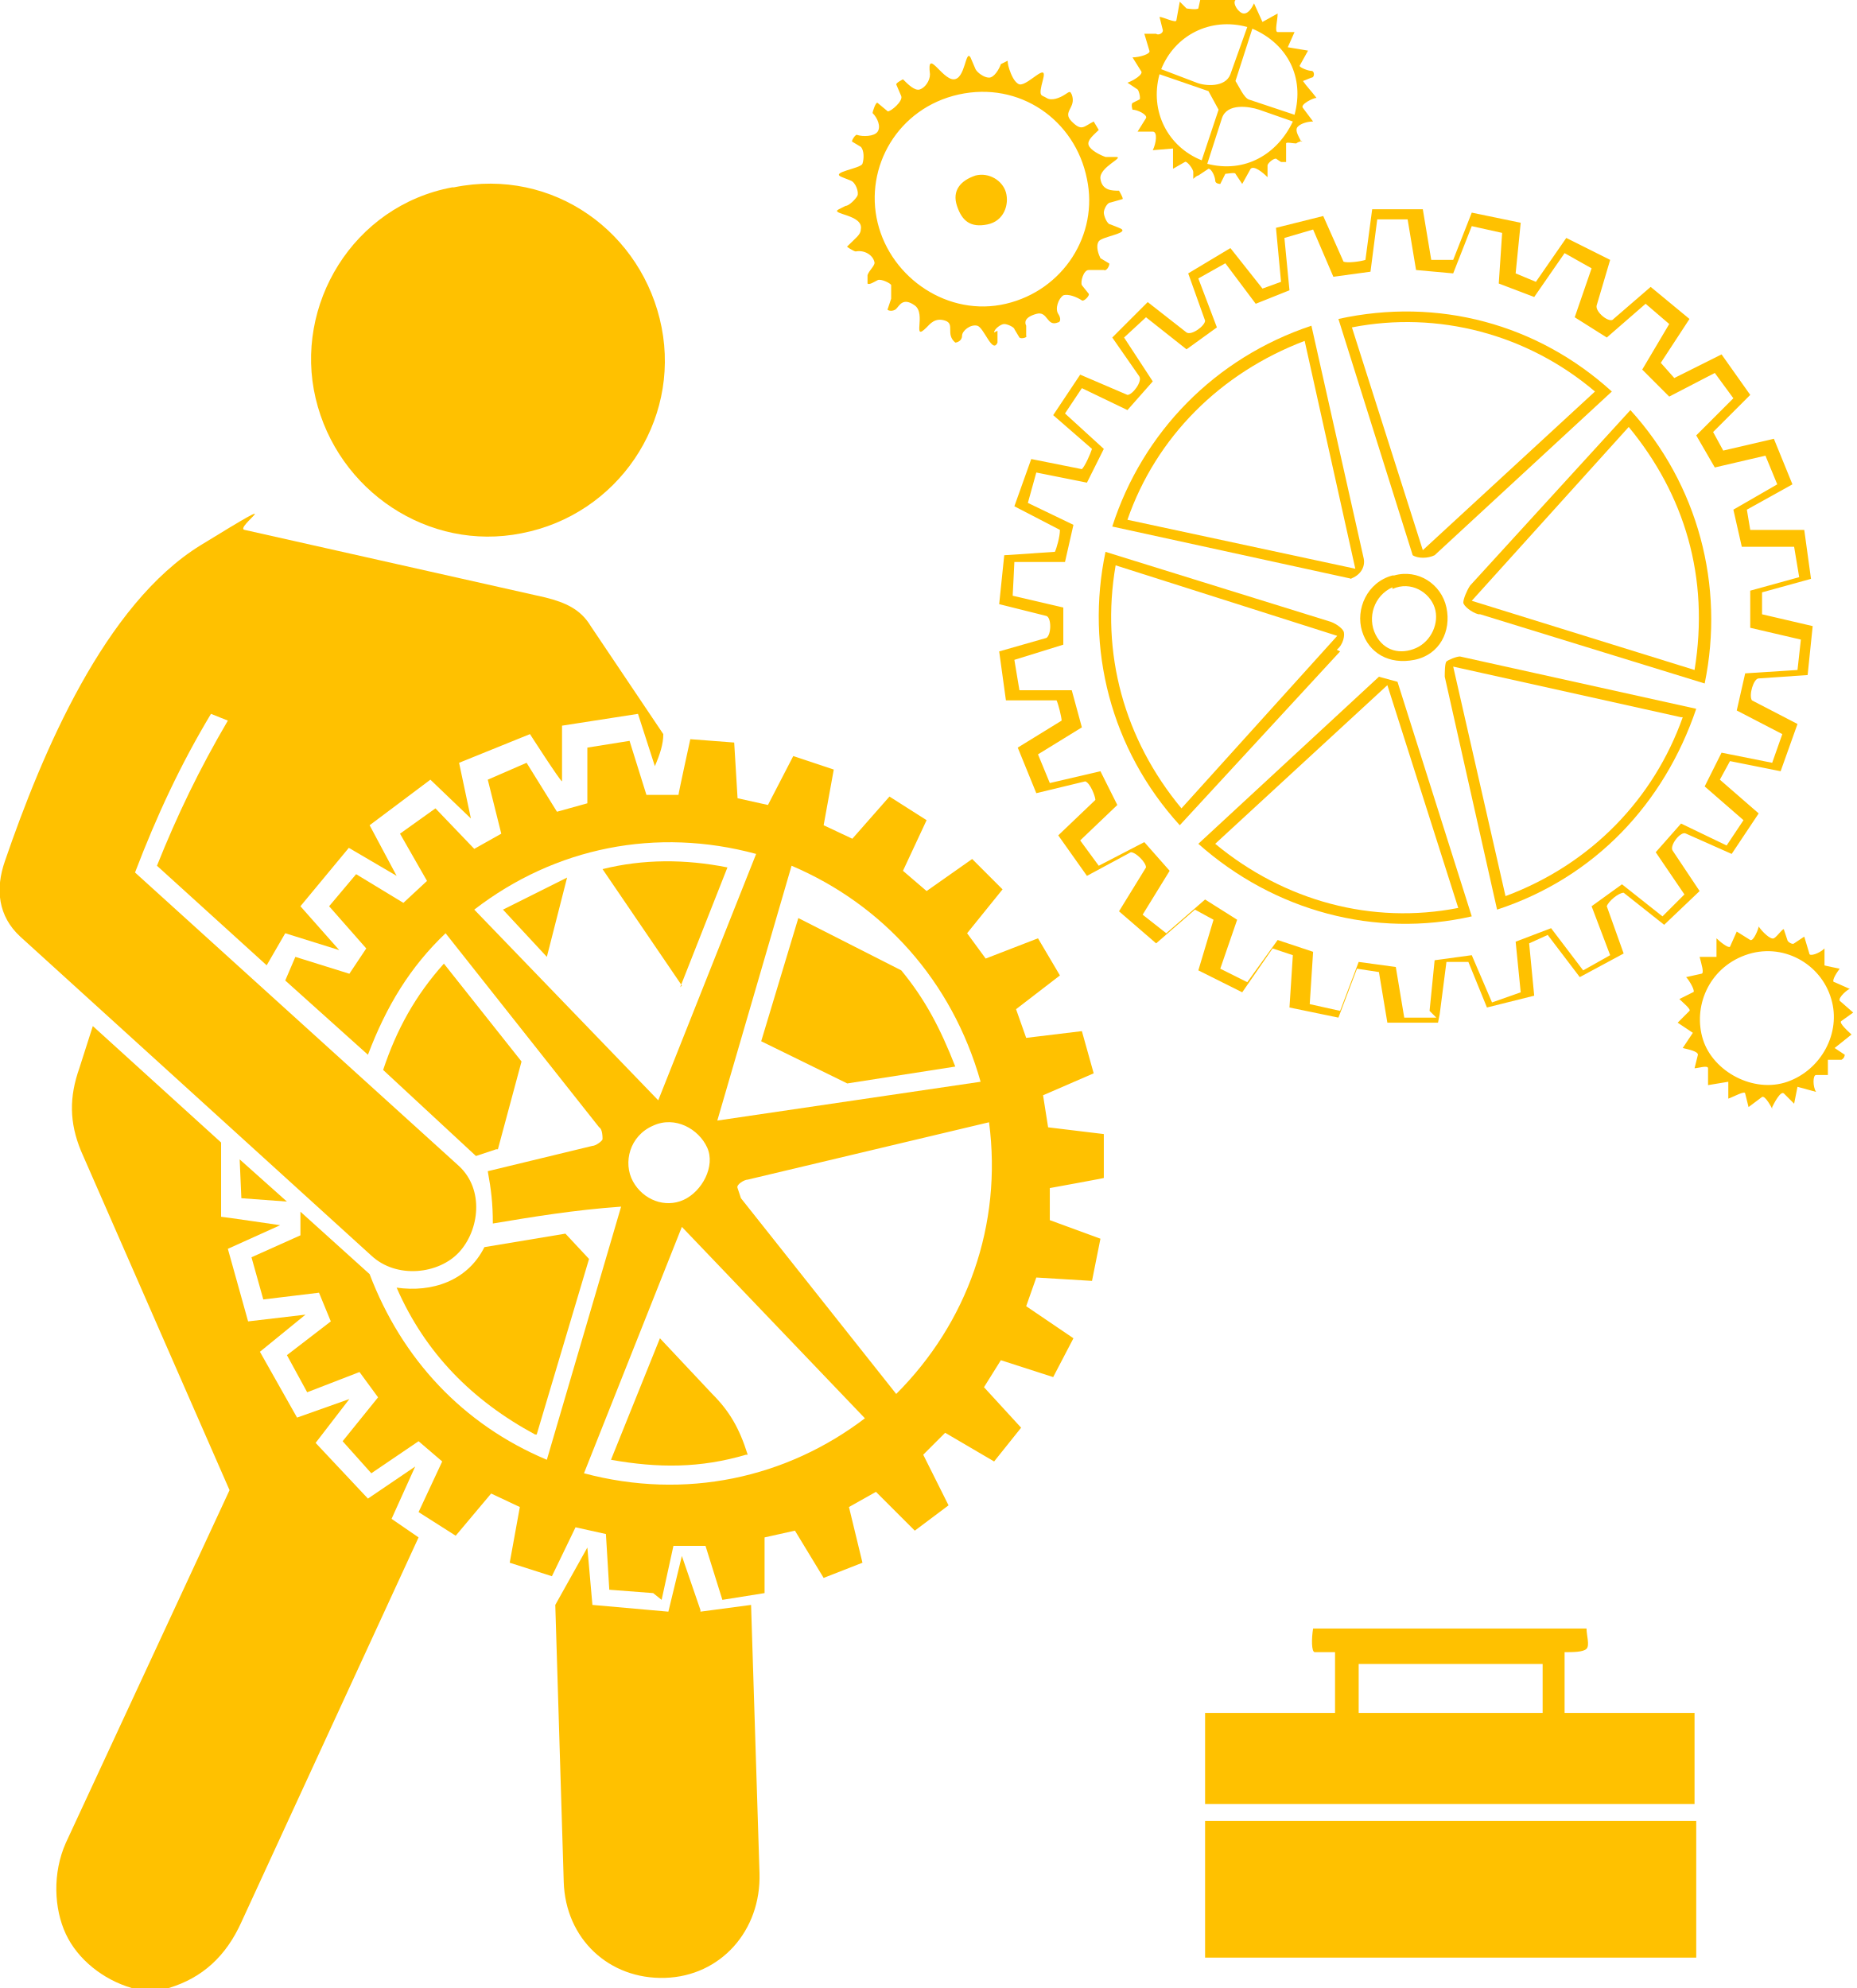
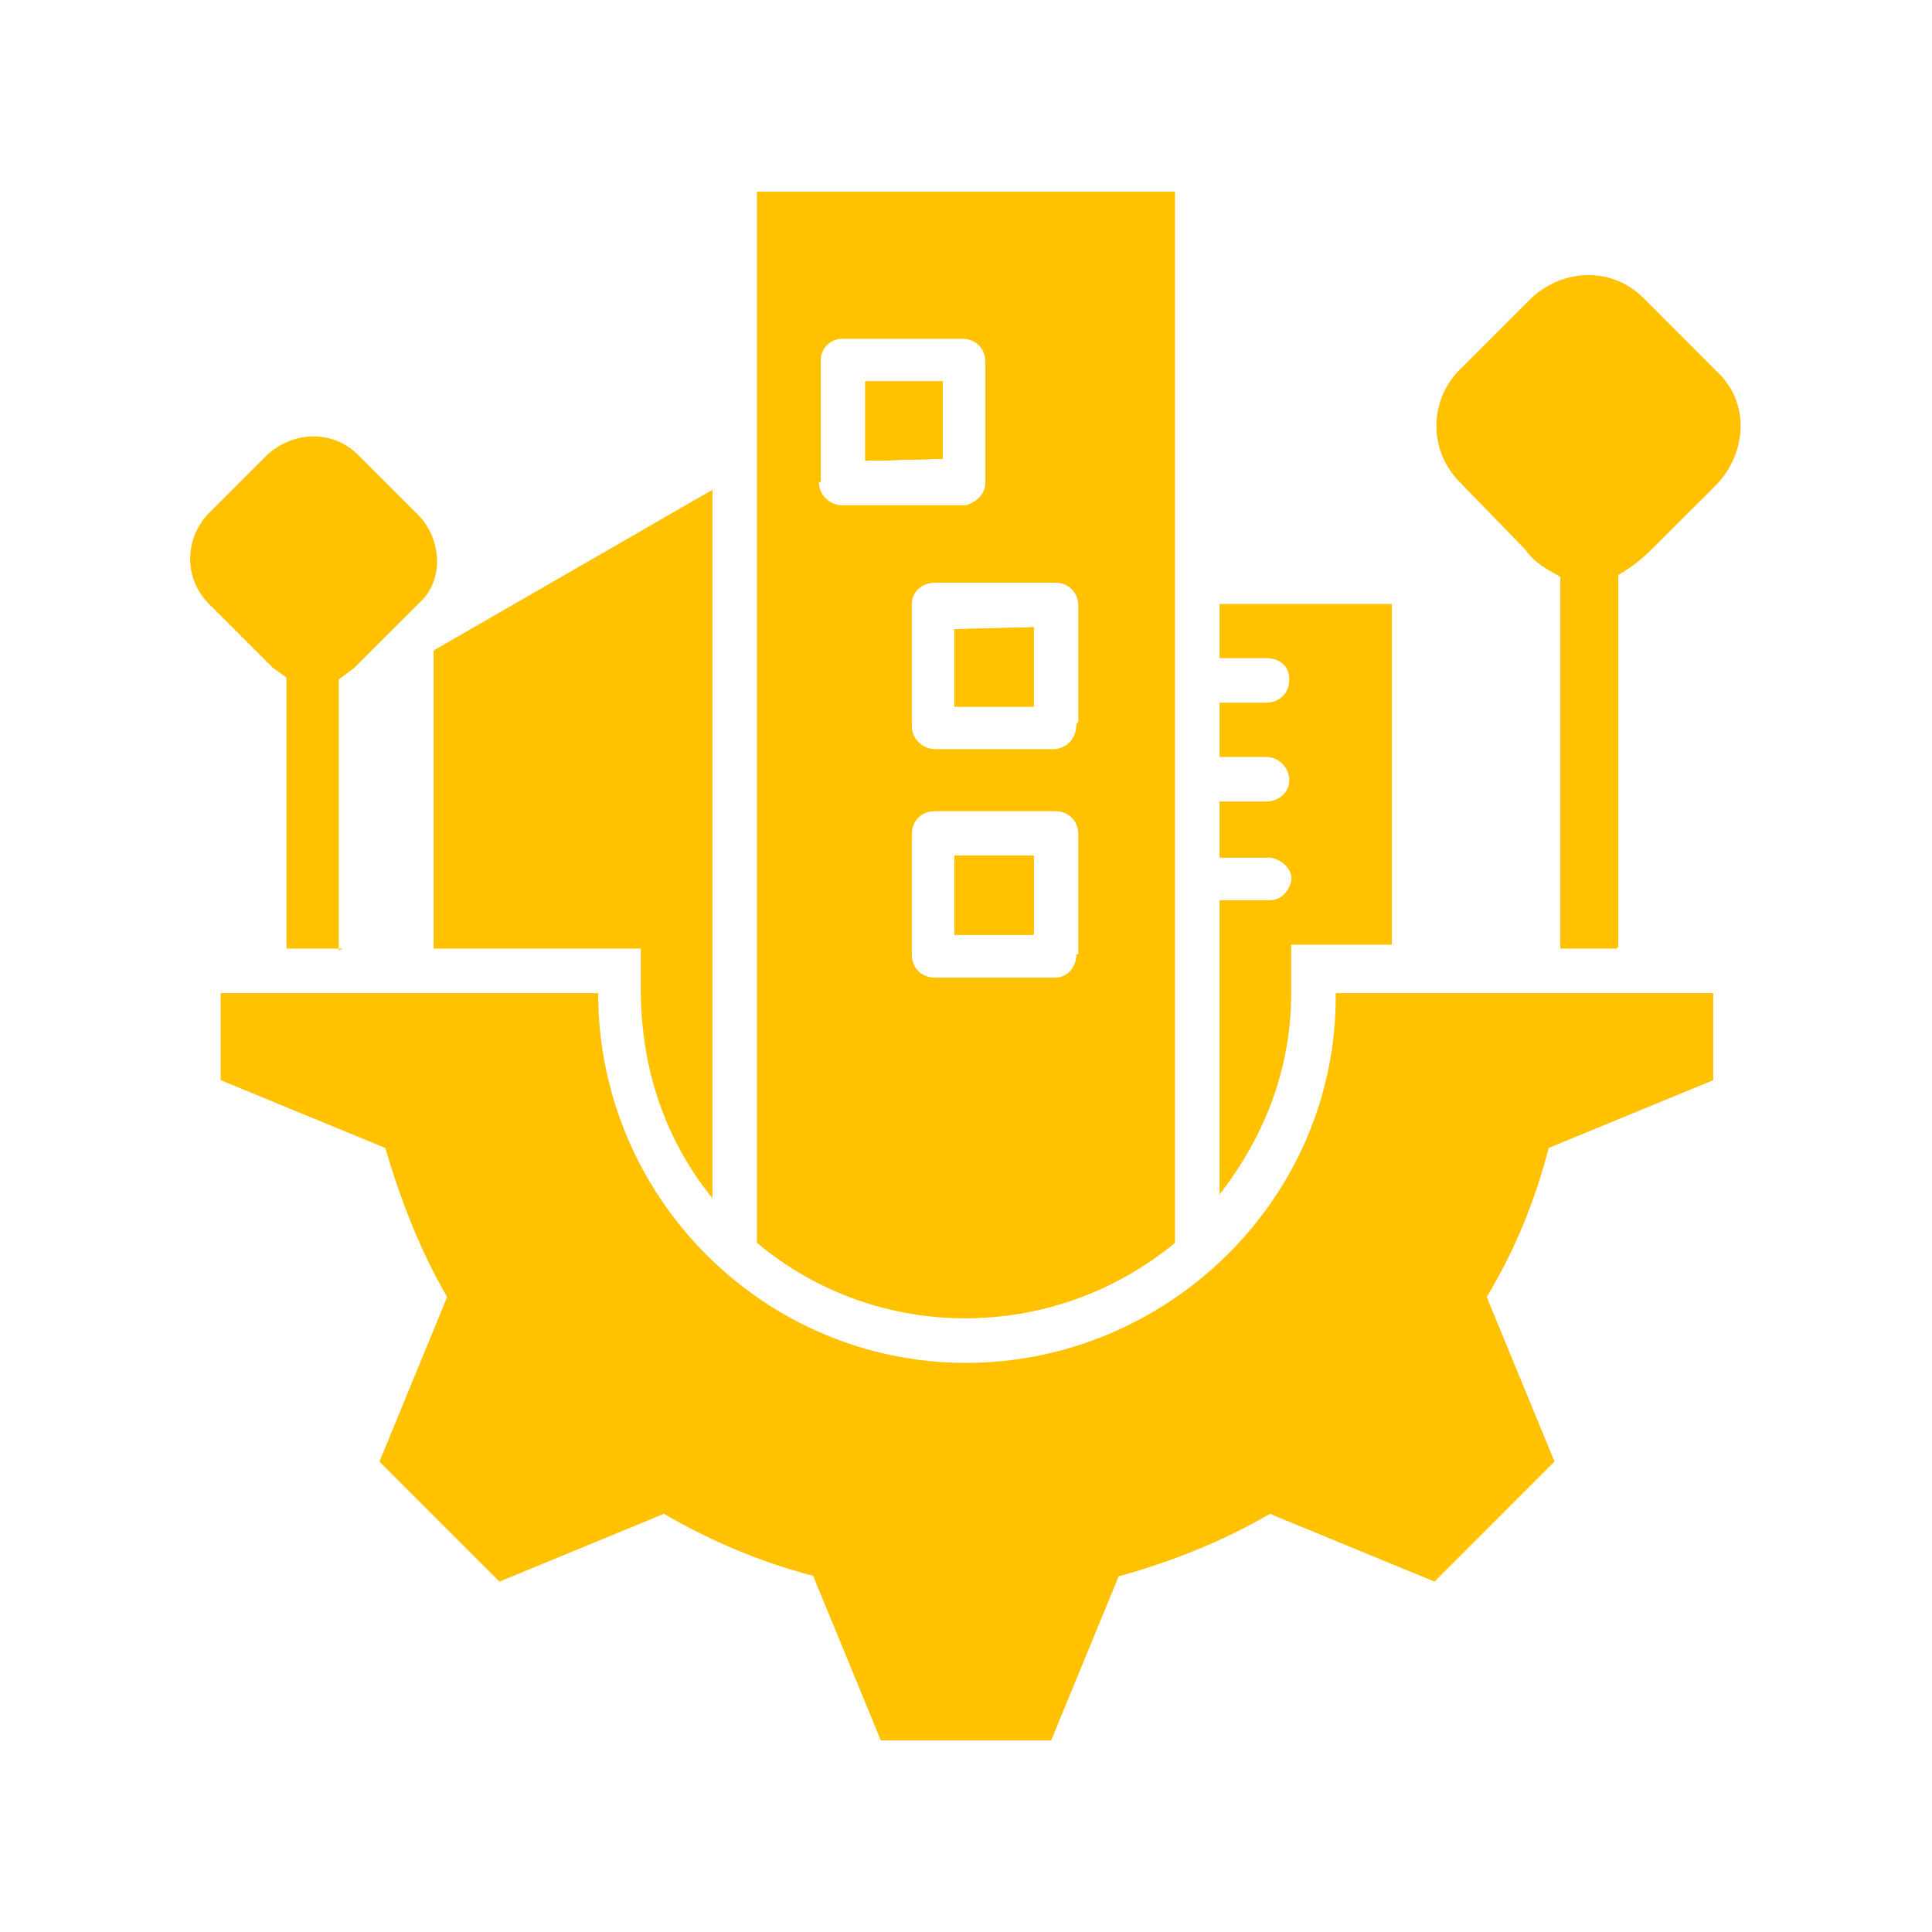
- <svg xmlns="http://www.w3.org/2000/svg" id="Layer_1" version="1.1" viewBox="0 0 110 117.8">
-   <defs>
-     <style>
-       .st0 {
-         fill: #ffc100;
-       }
-     </style>
-   </defs>
-   <path class="st0" d="M10.2,117.8h-2.4c-1.7-.5-3.2-1.7-3.9-3.2s-.8-3.6,0-5.4l9.7-20.9-8.8-20.1c-.7-1.7-.7-3.2-.1-4.9l.8-2.5,7.6,6.9v4.4c.1,0,3.5.5,3.5.5l-3.1,1.4,1.2,4.3,3.4-.4-2.7,2.2,2.2,3.9,3.1-1.1-2,2.6,3.1,3.3,2.8-1.9-1.4,3.1,1.6,1.1-10.5,22.8c-.9,2-2.3,3.3-4.3,3.9Z" />
-   <path class="st0" d="M38.7,94.4l-2.6-.2-.2-3.3-1.8-.4-1.4,2.9-2.5-.8.6-3.3-1.7-.8-2.1,2.5-2.2-1.4,1.4-3-1.4-1.2-2.8,1.9-1.7-1.9,2.1-2.6-1.1-1.5-3.1,1.2-1.2-2.2,2.6-2-.7-1.7-3.3.4-.7-2.5,2.9-1.3v-1.4s4.1,3.7,4.1,3.7c1.9,5,5.5,8.9,10.5,11l4.4-15c-2.8.2-5.2.6-7.6,1,0-1.2-.1-2-.3-3.1l6.2-1.5c.2,0,.6-.3.6-.4s0-.6-.2-.7l-9.1-11.5c-2.1,2-3.5,4.3-4.6,7.2l-4.9-4.4.6-1.4,3.2,1,1-1.5-2.2-2.5,1.6-1.9,2.8,1.7,1.4-1.3-1.6-2.8,2.1-1.5,2.3,2.4,1.6-.9-.8-3.2,2.3-1,1.8,2.9,1.8-.5v-3.3s2.5-.4,2.5-.4l1,3.2h1.9c0-.1.7-3.3.7-3.3l2.6.2.2,3.3,1.8.4,1.5-2.9,2.4.8-.6,3.3,1.7.8,2.2-2.5,2.2,1.4-1.4,3,1.4,1.2,2.7-1.9,1.8,1.8-2.1,2.6,1.1,1.5,3.1-1.2,1.3,2.2-2.6,2,.6,1.7,3.3-.4.7,2.5-3,1.3.3,1.9,3.3.4v2.6c.1,0-3.2.6-3.2.6v1.9c0,0,3,1.1,3,1.1l-.5,2.5-3.3-.2-.6,1.7,2.8,1.9-1.2,2.3-3.1-1-1,1.6,2.2,2.4-1.6,2-2.9-1.7-1.3,1.3,1.5,3-2,1.5-2.3-2.3-1.6.9.8,3.3-2.3.9-1.7-2.8-1.8.4v3.3s-2.5.4-2.5.4l-1-3.2h-1.9s-.7,3.2-.7,3.2ZM39,65.2l5.8-14.6c-5.9-1.6-11.9-.4-16.7,3.3l10.9,11.3ZM58.1,64.1c-1.7-6-5.8-10.5-11.2-12.8l-4.4,15.1,15.6-2.3ZM38.7,66.7c-1.4.6-1.8,2.2-1.2,3.3s1.9,1.6,3,1.1,1.9-2,1.4-3.1-1.9-1.9-3.2-1.3ZM53.1,82.6c4.2-4.2,6.3-10,5.5-16.1l-14.3,3.4c-.2,0-.7.3-.6.5l.2.6,9.2,11.6ZM51.3,84.1l-10.9-11.4-5.8,14.6c6,1.6,12,.3,16.7-3.3Z" />
-   <path class="st0" d="M20.7,50.2l-2.9,3.5,2.3,2.6-3.2-1-1.1,1.9-6.5-5.9c1.2-3,2.5-5.7,4.2-8.6l-1-.4c-1.8,3-3.2,6-4.5,9.4l19.2,17.4c1.5,1.4,1.2,3.8,0,5.1s-3.7,1.6-5.2.2L1.2,55.5c-1.3-1.2-1.5-2.8-.9-4.5,2.2-6.4,5.9-15.2,11.6-18.7s1.9-1,2.6-.9l17.8,4c1.2.3,2.1.7,2.7,1.7l4.3,6.4c0,.6-.2,1.2-.5,1.9l-1-3.1-4.5.7v3.3c-.1,0-1.9-2.8-1.9-2.8l-4.2,1.7.7,3.3-2.4-2.3-3.6,2.7,1.6,3-2.9-1.7Z" />
-   <path class="st0" d="M26.9,11.1c5.9-1.2,11.2,2.7,12.3,8.3,1.1,5.6-2.6,11.1-8.3,12.2-5.5,1.1-10.9-2.5-12.2-8s2.2-11.4,8.1-12.5Z" />
-   <path class="st0" d="M41.5,95.5l3-.4.5,15.9c.1,3.4-2.3,6.1-5.6,6.2s-5.9-2.3-6-5.7l-.5-16.4,1.9-3.4.3,3.4,4.5.4.8-3.3,1.1,3.2Z" />
-   <rect class="st0" x="71.4" y="107.9" width="29.1" height="8.1" />
-   <path class="st0" d="M100.5,106.9h-29.1s0-5.4,0-5.4h7.7s0-3.6,0-3.6h-1.2c-.2,0-.2-.8-.1-1.4h16.2c0,.4.2,1,0,1.2s-.8.2-1.3.2v3.6s7.7,0,7.7,0v5.4ZM91.4,101.5v-2.9c0,0-10.9,0-10.9,0v2.9s10.9,0,10.9,0Z" />
-   <path class="st0" d="M31.7,85c-3.7-2-6.5-4.8-8.2-8.7,2.1.3,4.2-.4,5.2-2.4l4.8-.8,1.4,1.5-3.1,10.4Z" />
-   <path class="st0" d="M29.4,68.1l-1.2.4-5.5-5.1c.8-2.4,1.9-4.4,3.6-6.3l4.6,5.8-1.4,5.2Z" />
-   <polygon class="st0" points="17 71.2 14.3 71 14.2 68.7 17 71.2" />
-   <path class="st0" d="M44.2,86.2c-2.7.8-5.2.8-8,.3l2.9-7.2,3.1,3.3c1,1,1.6,2,2.1,3.6Z" />
-   <path class="st0" d="M40.4,58.4l-4.7-6.9c2.4-.6,4.9-.6,7.4-.1l-2.8,7.1Z" />
-   <polygon class="st0" points="32.4 56.7 29.8 53.9 33.6 52 32.4 56.7" />
-   <path class="st0" d="M56.6,63.2l-6.4,1-5.1-2.5,2.2-7.3,6.1,3.1c1.4,1.7,2.3,3.4,3.2,5.7Z" />
-   <g>
-     <path class="st0" d="M73.2,0c-.2.2.2.8.5.8s.5-.4.6-.6l.5,1.1.9-.5c0,.4-.2,1.1,0,1.1h1c0,0-.4.9-.4.9l1.2.2-.5.9c0,.1.5.3.7.3s.2.4,0,.4l-.5.2c.2.3.5.6.8,1-.2,0-1,.4-.8.6l.6.8c-.3,0-.7.1-.9.3s0,.5.2.9c.2-.1-.2,0-.3.1-.2,0-.6-.1-.6,0v.6s0,.5,0,.5c0,0-.2,0-.3,0l-.3-.2c-.2,0-.5.3-.5.4v.7c-.3-.3-.8-.7-1-.5l-.5.9-.4-.6c0-.1-.5,0-.6,0l-.3.6c0,0-.3,0-.3-.2,0-.2-.2-.7-.4-.7l-.6.4c-.1,0-.3.2-.3.2s0-.2,0-.4-.4-.7-.5-.6l-.7.4v-1.2c0,0-1.2.1-1.2.1.2-.4.3-1.1,0-1.1h-.9s.5-.8.5-.8c.1-.2-.5-.5-.8-.5,0,0-.1-.3,0-.4l.4-.2c.1,0,0-.5-.1-.6l-.6-.4c.3-.1,1-.5.8-.7l-.5-.8c.4,0,1.1-.2,1-.4l-.3-1h.7c.1.1.4,0,.4-.2l-.2-.8c.2,0,1,.4,1,.2l.2-1.1.4.4c0,0,.6.1.7,0l.2-.9h1.8ZM72.9,4.4l1-2.8c-2.2-.6-4.3.5-5.1,2.5l2.1.8c.5.2,1.7.3,2-.5ZM74,5.9l2.7.9c.6-2.2-.4-4.2-2.5-5.1l-1,3.1c.2.3.5,1,.8,1.1ZM72.2,6.5l-.6-1.1-2.9-1c-.6,2.2.5,4.3,2.5,5.1l1-3ZM71.5,9.7c2.3.6,4.2-.6,5.1-2.5l-2-.7c-.6-.2-1.9-.4-2.2.5l-.9,2.8Z" />
-     <path class="st0" d="M85.2,60.6h-3c0,0-.5-3-.5-3l-1.3-.2-1.1,2.9-2.9-.6.2-3.1-1.2-.4-1.8,2.6-2.6-1.3.9-3-1.1-.6-2.3,2-2.2-1.9,1.6-2.6c0-.3-.6-.9-.9-.9l-2.6,1.4-1.7-2.4,2.2-2.1c0-.2-.3-1-.6-1.1l-2.9.7-1.1-2.7,2.6-1.6c0-.2-.2-1-.3-1.2h-3s-.4-2.9-.4-2.9l2.8-.8c.3-.2.3-1.2,0-1.3l-2.8-.7.3-2.9,3-.2c.1-.2.3-.9.3-1.3l-2.7-1.4,1-2.8,3,.6c.2-.2.5-.9.6-1.2l-2.3-2,1.6-2.4,2.8,1.2c.3,0,.9-.8.7-1.1l-1.6-2.3,2.1-2.1,2.3,1.8c.3.2,1.1-.4,1.1-.7l-1-2.8,2.5-1.5,1.9,2.4,1.1-.4-.3-3.2,2.8-.7,1.2,2.7c.2.1,1,0,1.3-.1l.4-3h3c0,0,.5,3,.5,3h1.3c0,0,1.1-2.8,1.1-2.8l2.9.6-.3,3,1.2.5,1.8-2.6,2.6,1.3-.8,2.7c-.1.4.8,1.1,1,.8l2.2-1.9,2.3,1.9-1.7,2.6.8.9,2.8-1.4,1.7,2.4-2.2,2.2.6,1.1,3-.7,1.1,2.7-2.7,1.5.2,1.2h3.2s.4,2.9.4,2.9l-2.9.8v1.3s3,.7,3,.7l-.3,2.9-2.9.2c-.3,0-.6,1-.4,1.3l2.7,1.4-1,2.8-3-.6-.6,1.1,2.3,2-1.6,2.4-2.7-1.2c-.3-.2-1,.7-.8,1l1.6,2.4-2.1,2-2.4-1.9c-.3,0-.9.5-1,.8l1,2.8-2.6,1.4-1.9-2.5-1.1.5.3,3.1-2.8.7-1.1-2.7c-.2,0-1,0-1.3,0l-.4,3.1ZM84.7,59.9l.3-3,2.2-.3,1.2,2.8,1.7-.6-.3-3,2.1-.8,1.9,2.5,1.6-.9-1.1-2.9,1.8-1.3,2.4,1.9,1.3-1.3-1.7-2.5,1.5-1.7,2.7,1.3,1-1.5-2.3-2,1-2,3,.6.6-1.7-2.7-1.4.5-2.2,3.1-.2.2-1.8-3-.7v-2.2s2.9-.8,2.9-.8l-.3-1.8h-3.1s-.5-2.2-.5-2.2l2.6-1.5-.7-1.7-3,.7-1.1-1.9,2.2-2.2-1.1-1.5-2.7,1.4-1.6-1.6,1.6-2.7-1.4-1.2-2.3,2-1.9-1.2,1-2.9-1.6-.9-1.8,2.6-2.1-.8.2-3-1.8-.4-1.1,2.8-2.2-.2-.5-3h-1.8c0,0-.4,3.1-.4,3.1l-2.2.3-1.2-2.8-1.7.5.3,3.1-2,.8-1.8-2.4-1.6.9,1.1,2.9-1.8,1.3-2.4-1.9-1.3,1.2,1.7,2.6-1.5,1.7-2.7-1.3-1,1.5,2.3,2.1-1,2-3-.6-.5,1.8,2.7,1.3-.5,2.2h-3c0,.1-.1,2-.1,2l3,.7v2.2s-2.9.9-2.9.9l.3,1.8h3.1s.6,2.2.6,2.2l-2.6,1.6.7,1.7,3-.7,1,2-2.2,2.1,1.1,1.5,2.7-1.4,1.5,1.7-1.6,2.6,1.4,1.1,2.3-2,1.9,1.2-1,2.9,1.6.8,1.8-2.5,2.1.7-.2,3.1,1.8.4,1.1-2.9,2.2.3.5,3h1.9Z" />
-     <path class="st0" d="M59.1,19.6v.7c-.3.7-.8-.9-1.2-1s-.9.3-.9.6-.3.4-.4.4c-.6-.5,0-1.1-.6-1.3s-.9.2-1.1.4c-.9.9,0-.8-.7-1.3s-.9,0-1.1.2-.6.1-.5,0l.2-.6c0-.2,0-.7,0-.8s-.6-.4-.8-.3-.5.3-.6.2v-.5c.1-.3.5-.6.4-.8-.1-.4-.6-.7-1.1-.6-.1,0-.6-.3-.5-.3.5-.5.8-.7.8-1,.2-.9-1.9-.9-1.3-1.2l.4-.2c.2,0,.6-.4.7-.6s-.1-.8-.4-.9l-.5-.2c-.8-.3,1.1-.5,1.2-.8s.1-.8-.1-1l-.5-.3c-.1,0,.2-.5.3-.4.3.1,1,.1,1.2-.2s0-.8-.3-1.1c0-.1.2-.7.3-.6l.6.5c.2,0,.9-.6.8-.9l-.3-.7c0-.1.4-.3.4-.3.3.3.7.7,1,.6s.6-.5.6-.9c-.2-1.6.7.3,1.4.3s.7-1.8,1-1.3l.3.7c.1.2.5.5.8.5s.6-.5.7-.8l.4-.2c0,0,0,.2.1.5s.3.8.6.9c.5.1,1.7-1.4,1.4-.3s-.1.9.2,1.1.8,0,1.1-.2.3-.2.4,0c.3.8-.6,1,0,1.6s.7.3,1.3,0l.3.5c-.3.3-.7.6-.6.9s.7.6,1,.7h.6c.6,0-1,.6-.9,1.3s.7.7,1.1.7c0,0,.3.5.2.5l-.7.2c-.2,0-.4.4-.4.6s.2.7.4.7l.5.2c.8.3-1,.5-1.2.8s0,.8.1,1l.5.3c.1,0-.1.5-.3.4h-.9c-.3,0-.5.7-.4.9l.4.5c.1.1-.3.5-.4.4-.3-.2-.8-.4-1.1-.3-.3.2-.5.8-.3,1.1s.1.5,0,.5c-.7.3-.6-.7-1.3-.5s-.7.5-.6.7v.6c.1.1-.3.2-.4.1l-.3-.5c0-.1-.4-.3-.6-.3s-.6.3-.6.5ZM56.8,5.6c-3.6.8-5.6,4.3-4.8,7.6s4.2,5.6,7.6,4.8,5.5-4.1,4.8-7.4c-.7-3.5-4-5.8-7.6-5Z" />
-     <path class="st0" d="M105,65.7c0,0-.4-.8-.6-.7l-.8.6-.2-.8c0-.2-.7.2-1,.3v-1s-1.2.2-1.2.2v-1c0-.2-.6,0-.8,0l.2-.8c0-.2-.5-.3-.9-.4l.6-.9-.9-.6.7-.7c.1-.1-.4-.5-.6-.7l.8-.4c.2,0-.2-.7-.4-.9l.9-.2c.2,0,0-.6-.1-1h1c0,0,0-1.1,0-1.1.2.2.7.6.8.5l.4-.9.8.5c.2.1.5-.7.5-.8.2.3.7.8.9.7s.6-.7.6-.5l.2.6c0,.1.3.3.4.2l.6-.4.3,1c0,.2.6,0,.9-.3v1c-.1,0,.9.2.9.2-.3.4-.5.8-.3.8l.9.4c-.1,0-.7.5-.6.7l.8.7-.7.5c-.2.1.5.7.6.8l-1,.8.6.4c0,0,0,.2-.2.3-.2,0-.8,0-.8,0v.9c.1,0-.7,0-.7,0-.2,0-.2.7,0,1l-1.1-.3-.2,1-.6-.6c-.2-.2-.6.6-.7.8ZM103.4,56.6c-2.2.8-3.1,3.1-2.5,5s3,3.2,5,2.5,3.2-2.9,2.6-4.9c-.6-2.1-2.9-3.4-5.1-2.6Z" />
-     <path class="st0" d="M80.1,34.3l-14.2-3.1c1.8-5.6,6.1-10,11.8-11.9l3.1,13.8c.1.5-.2,1-.8,1.2ZM80.3,33.7l-3-13.5c-5,1.9-8.8,5.7-10.5,10.6l13.5,2.9Z" />
-     <path class="st0" d="M87.6,36.4c-.4-.1-.9-.5-.9-.7s.2-.7.4-1l9.5-10.4c4,4.4,5.6,10.4,4.4,16.2l-13.3-4.1ZM100.4,39.7c.9-5.5-.6-10.4-3.9-14.4l-9.3,10.3,13.2,4.1Z" />
-     <path class="st0" d="M87.2,54.3c-5.7,1.3-11.7-.3-16.2-4.3l10.7-9.9,1.1.3,4.4,13.9ZM86.4,53.8l-4.2-13.2-10.2,9.4c4.1,3.4,9.3,4.8,14.4,3.8Z" />
-     <path class="st0" d="M79.4,38.6l-9.5,10.3c-4.1-4.5-5.6-10.5-4.4-16.2l13.2,4.1c.4.1.8.4.9.6s0,.8-.4,1.1ZM79.3,37.7l-13.2-4.2c-.9,5.2.5,10.3,3.9,14.4l9.3-10.3Z" />
-     <path class="st0" d="M85,32.9c-.4.2-1,.2-1.3,0l-4.4-14c5.9-1.3,11.8.3,16.2,4.3l-10.5,9.7ZM84.3,32.6l10.2-9.4c-4-3.4-9.3-4.8-14.4-3.8l4.2,13.2Z" />
-     <path class="st0" d="M88.7,53.9l-3.1-13.8c0-.2,0-.8.1-.9s.6-.3.8-.3l14,3.1c-1.9,5.6-6,10-11.8,11.9ZM99.6,42.5l-13.5-3,3.1,13.6c5.1-1.9,8.8-5.8,10.5-10.6Z" />
-     <path class="st0" d="M82.6,34.1c1.4-.4,2.8.5,3.1,1.9s-.4,2.8-1.9,3.1-2.7-.4-3.1-1.7.3-2.9,1.8-3.3ZM82.5,34.8c-1.1.5-1.5,1.8-1,2.8s1.5,1.2,2.4.8,1.4-1.5,1.1-2.4-1.4-1.6-2.5-1.1Z" />
-     <path class="st0" d="M57.8,10.4c.8-.2,1.6.3,1.8,1s-.1,1.7-1.1,1.9-1.5-.2-1.8-1.1.2-1.5,1.1-1.8Z" />
+ <svg xmlns="http://www.w3.org/2000/svg" width="100px" height="100px" viewBox="0 0 100 100" version="1.1">
+   <g id="surface1">
+     <rect x="0" y="0" width="100" height="100" style="fill:rgb(100%,100%,100%);fill-opacity:1;stroke:none;" />
+     <path style=" stroke:none;fill-rule:nonzero;fill:rgb(100%,75.686%,0%);fill-opacity:1;" d="M 57.914 81.562 L 54.41 90.082 L 45.59 90.082 L 42.086 81.562 C 39.379 80.863 36.773 79.758 34.367 78.355 L 25.852 81.863 L 19.641 75.652 L 23.145 67.133 C 21.742 64.73 20.742 62.125 19.941 59.418 L 11.422 55.91 L 11.422 51.402 L 30.961 51.402 C 30.961 62.023 39.578 70.543 50 70.543 C 60.422 70.543 69.238 62.023 69.137 51.402 L 88.676 51.402 L 88.676 55.91 L 80.16 59.418 C 79.457 62.125 78.457 64.629 76.953 67.133 L 80.461 75.652 L 74.25 81.863 L 65.73 78.355 C 63.328 79.758 60.82 80.762 58.016 81.562 Z M 57.914 81.562 " />
+     <path style=" stroke:none;fill-rule:nonzero;fill:rgb(100%,75.686%,0%);fill-opacity:1;" d="M 48.797 19.738 L 48.797 23.746 L 44.789 23.848 L 44.789 19.738 Z M 48.797 19.738 " />
+     <path style=" stroke:none;fill-rule:nonzero;fill:rgb(100%,75.686%,0%);fill-opacity:1;" d="M 53.508 44.289 L 49.5 44.289 L 49.5 48.398 L 53.508 48.398 Z M 49.398 32.566 L 49.398 36.574 L 53.406 36.574 L 53.406 32.566 C 53.406 32.566 49.398 32.566 49.398 32.566 Z M 49.398 32.566 L 49.398 36.574 L 53.406 36.574 L 53.406 32.566 C 53.406 32.566 49.398 32.566 49.398 32.566 Z M 53.508 44.289 L 49.5 44.289 L 49.5 48.398 L 53.508 48.398 Z M 49.398 32.566 L 49.398 36.574 L 53.406 36.574 L 53.406 32.566 C 53.406 32.566 49.398 32.566 49.398 32.566 Z M 49.398 44.289 L 49.398 48.398 L 53.406 48.398 L 53.406 44.391 L 49.398 44.391 Z M 49.398 32.566 L 49.398 36.574 L 53.406 36.574 L 53.406 32.566 C 53.406 32.566 49.398 32.566 49.398 32.566 Z M 49.398 32.566 L 49.398 36.574 L 53.406 36.574 L 53.406 32.566 C 53.406 32.566 49.398 32.566 49.398 32.566 Z M 49.398 32.566 " />
+     <path style=" stroke:none;fill-rule:nonzero;fill:rgb(100%,75.686%,0%);fill-opacity:1;" d="M 33.168 51.203 L 33.168 49.098 L 22.445 49.098 L 22.445 33.668 L 36.875 25.352 L 36.875 62.023 C 34.367 58.918 33.168 55.211 33.168 51.203 Z M 33.168 51.203 " />
+     <path style=" stroke:none;fill-rule:nonzero;fill:rgb(100%,75.686%,0%);fill-opacity:1;" d="M 83.668 49.098 L 80.762 49.098 L 80.762 29.859 C 80.059 29.457 79.457 29.16 78.957 28.457 L 75.551 24.949 C 73.949 23.348 73.949 20.742 75.551 19.137 L 79.16 15.531 C 80.762 13.93 83.367 13.727 85.07 15.43 L 88.977 19.34 C 90.582 20.941 90.379 23.445 88.879 25.051 L 85.57 28.355 C 85.07 28.859 84.469 29.359 83.766 29.758 L 83.766 48.996 Z M 83.668 49.098 " />
+     <path style=" stroke:none;fill-rule:nonzero;fill:rgb(100%,75.686%,0%);fill-opacity:1;" d="M 63.125 44.391 L 63.125 41.484 L 65.531 41.484 C 66.234 41.484 66.734 40.98 66.734 40.379 C 66.734 39.781 66.234 39.18 65.531 39.18 L 63.125 39.18 L 63.125 36.371 L 65.531 36.371 C 66.234 36.371 66.734 35.871 66.734 35.172 C 66.734 34.469 66.234 34.066 65.531 34.066 L 63.125 34.066 L 63.125 31.262 L 72.043 31.262 L 72.043 48.898 L 66.832 48.898 L 66.832 51.402 C 66.832 55.211 65.531 58.719 63.125 61.824 L 63.125 46.594 L 65.73 46.594 C 66.332 46.594 66.734 46.094 66.832 45.59 C 66.934 45.09 66.434 44.488 65.73 44.391 Z M 63.125 44.391 " />
+     <path style=" stroke:none;fill-rule:nonzero;fill:rgb(100%,75.686%,0%);fill-opacity:1;" d="M 17.734 49.098 L 14.828 49.098 L 14.828 35.07 L 14.129 34.57 L 10.82 31.262 C 9.418 29.859 9.621 27.754 10.82 26.555 L 13.629 23.746 C 14.93 22.344 17.133 22.145 18.535 23.547 L 21.645 26.652 C 22.844 27.855 23.047 30.059 21.645 31.262 L 18.336 34.57 L 17.535 35.172 L 17.535 49.199 Z M 17.734 49.098 " />
+     <path style=" stroke:none;fill-rule:nonzero;fill:rgb(100%,75.686%,0%);fill-opacity:1;" d="M 53.508 32.465 L 53.508 36.574 L 49.398 36.574 L 49.398 32.566 Z M 53.508 32.465 " />
+     <path style=" stroke:none;fill-rule:nonzero;fill:rgb(100%,75.686%,0%);fill-opacity:1;" d="M 48.797 23.746 L 44.789 23.848 L 44.789 19.738 L 48.797 19.738 Z M 48.797 23.746 " />
+     <path style=" stroke:none;fill-rule:nonzero;fill:rgb(100%,75.686%,0%);fill-opacity:1;" d="M 53.508 48.297 L 49.398 48.297 L 49.398 44.289 L 53.508 44.289 Z M 53.508 48.297 " />
+     <path style=" stroke:none;fill-rule:nonzero;fill:rgb(100%,75.686%,0%);fill-opacity:1;" d="M 53.508 32.465 L 53.508 36.574 L 49.398 36.574 L 49.398 32.566 Z M 53.508 32.465 " />
+     <path style=" stroke:none;fill-rule:nonzero;fill:rgb(100%,75.686%,0%);fill-opacity:1;" d="M 48.797 23.746 L 44.789 23.848 L 44.789 19.738 L 48.797 19.738 Z M 48.797 23.746 " />
+     <path style=" stroke:none;fill-rule:nonzero;fill:rgb(100%,75.686%,0%);fill-opacity:1;" d="M 53.508 48.297 L 49.398 48.297 L 49.398 44.289 L 53.508 44.289 Z M 53.508 48.297 " />
+     <path style=" stroke:none;fill-rule:nonzero;fill:rgb(100%,75.686%,0%);fill-opacity:1;" d="M 60.82 9.918 L 39.18 9.918 L 39.18 64.328 C 45.391 69.539 54.508 69.539 60.82 64.328 Z M 42.484 24.949 L 42.484 18.637 C 42.484 18.035 42.984 17.535 43.586 17.535 L 49.801 17.535 C 50.5 17.535 51.004 18.035 51.004 18.738 L 51.004 24.949 C 51.004 25.551 50.602 25.953 50 26.152 L 43.586 26.152 C 42.984 26.152 42.387 25.652 42.387 24.949 Z M 55.711 49.398 C 55.711 50 55.312 50.602 54.609 50.602 L 48.398 50.602 C 47.695 50.602 47.195 50.102 47.195 49.398 L 47.195 43.188 C 47.195 42.484 47.695 41.984 48.398 41.984 L 54.609 41.984 C 55.312 41.984 55.812 42.484 55.812 43.188 L 55.812 49.398 Z M 55.711 37.477 C 55.711 38.176 55.312 38.676 54.609 38.777 L 48.398 38.777 C 47.797 38.777 47.195 38.277 47.195 37.574 L 47.195 31.262 C 47.195 30.66 47.695 30.16 48.398 30.16 L 54.609 30.16 C 55.312 30.16 55.812 30.66 55.812 31.363 L 55.812 37.375 Z M 55.711 37.477 " />
  </g>
</svg>
